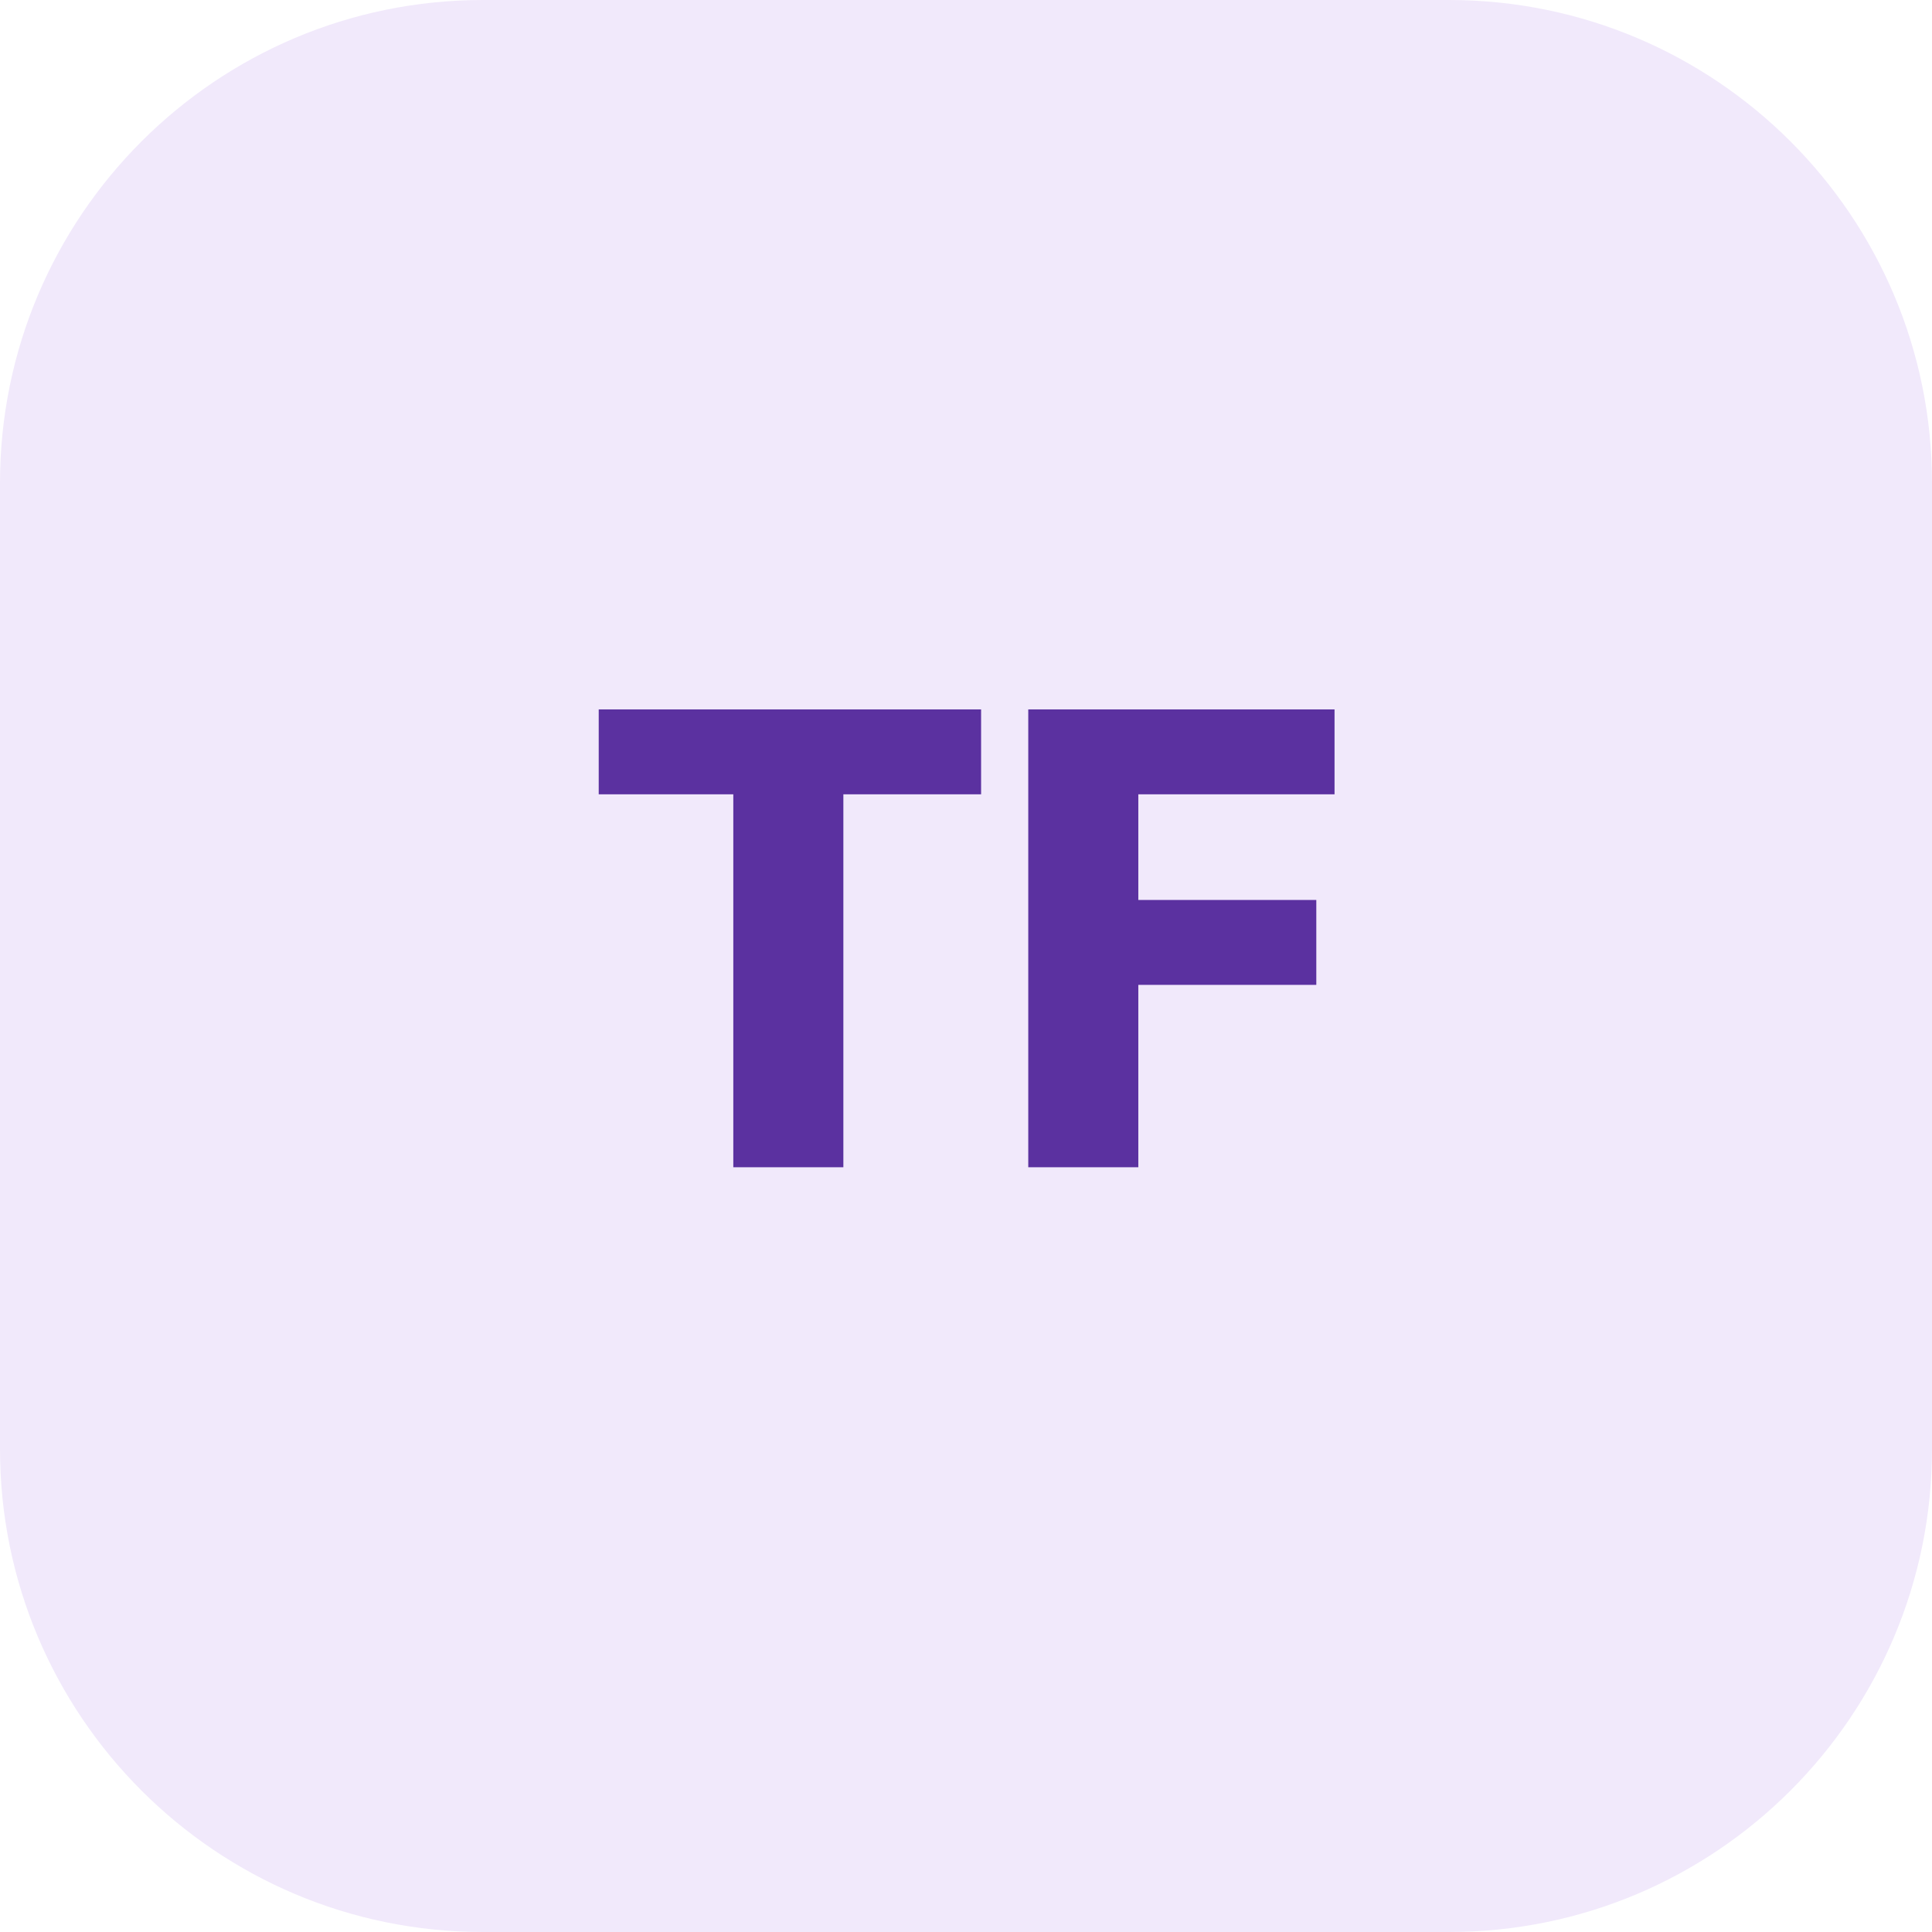
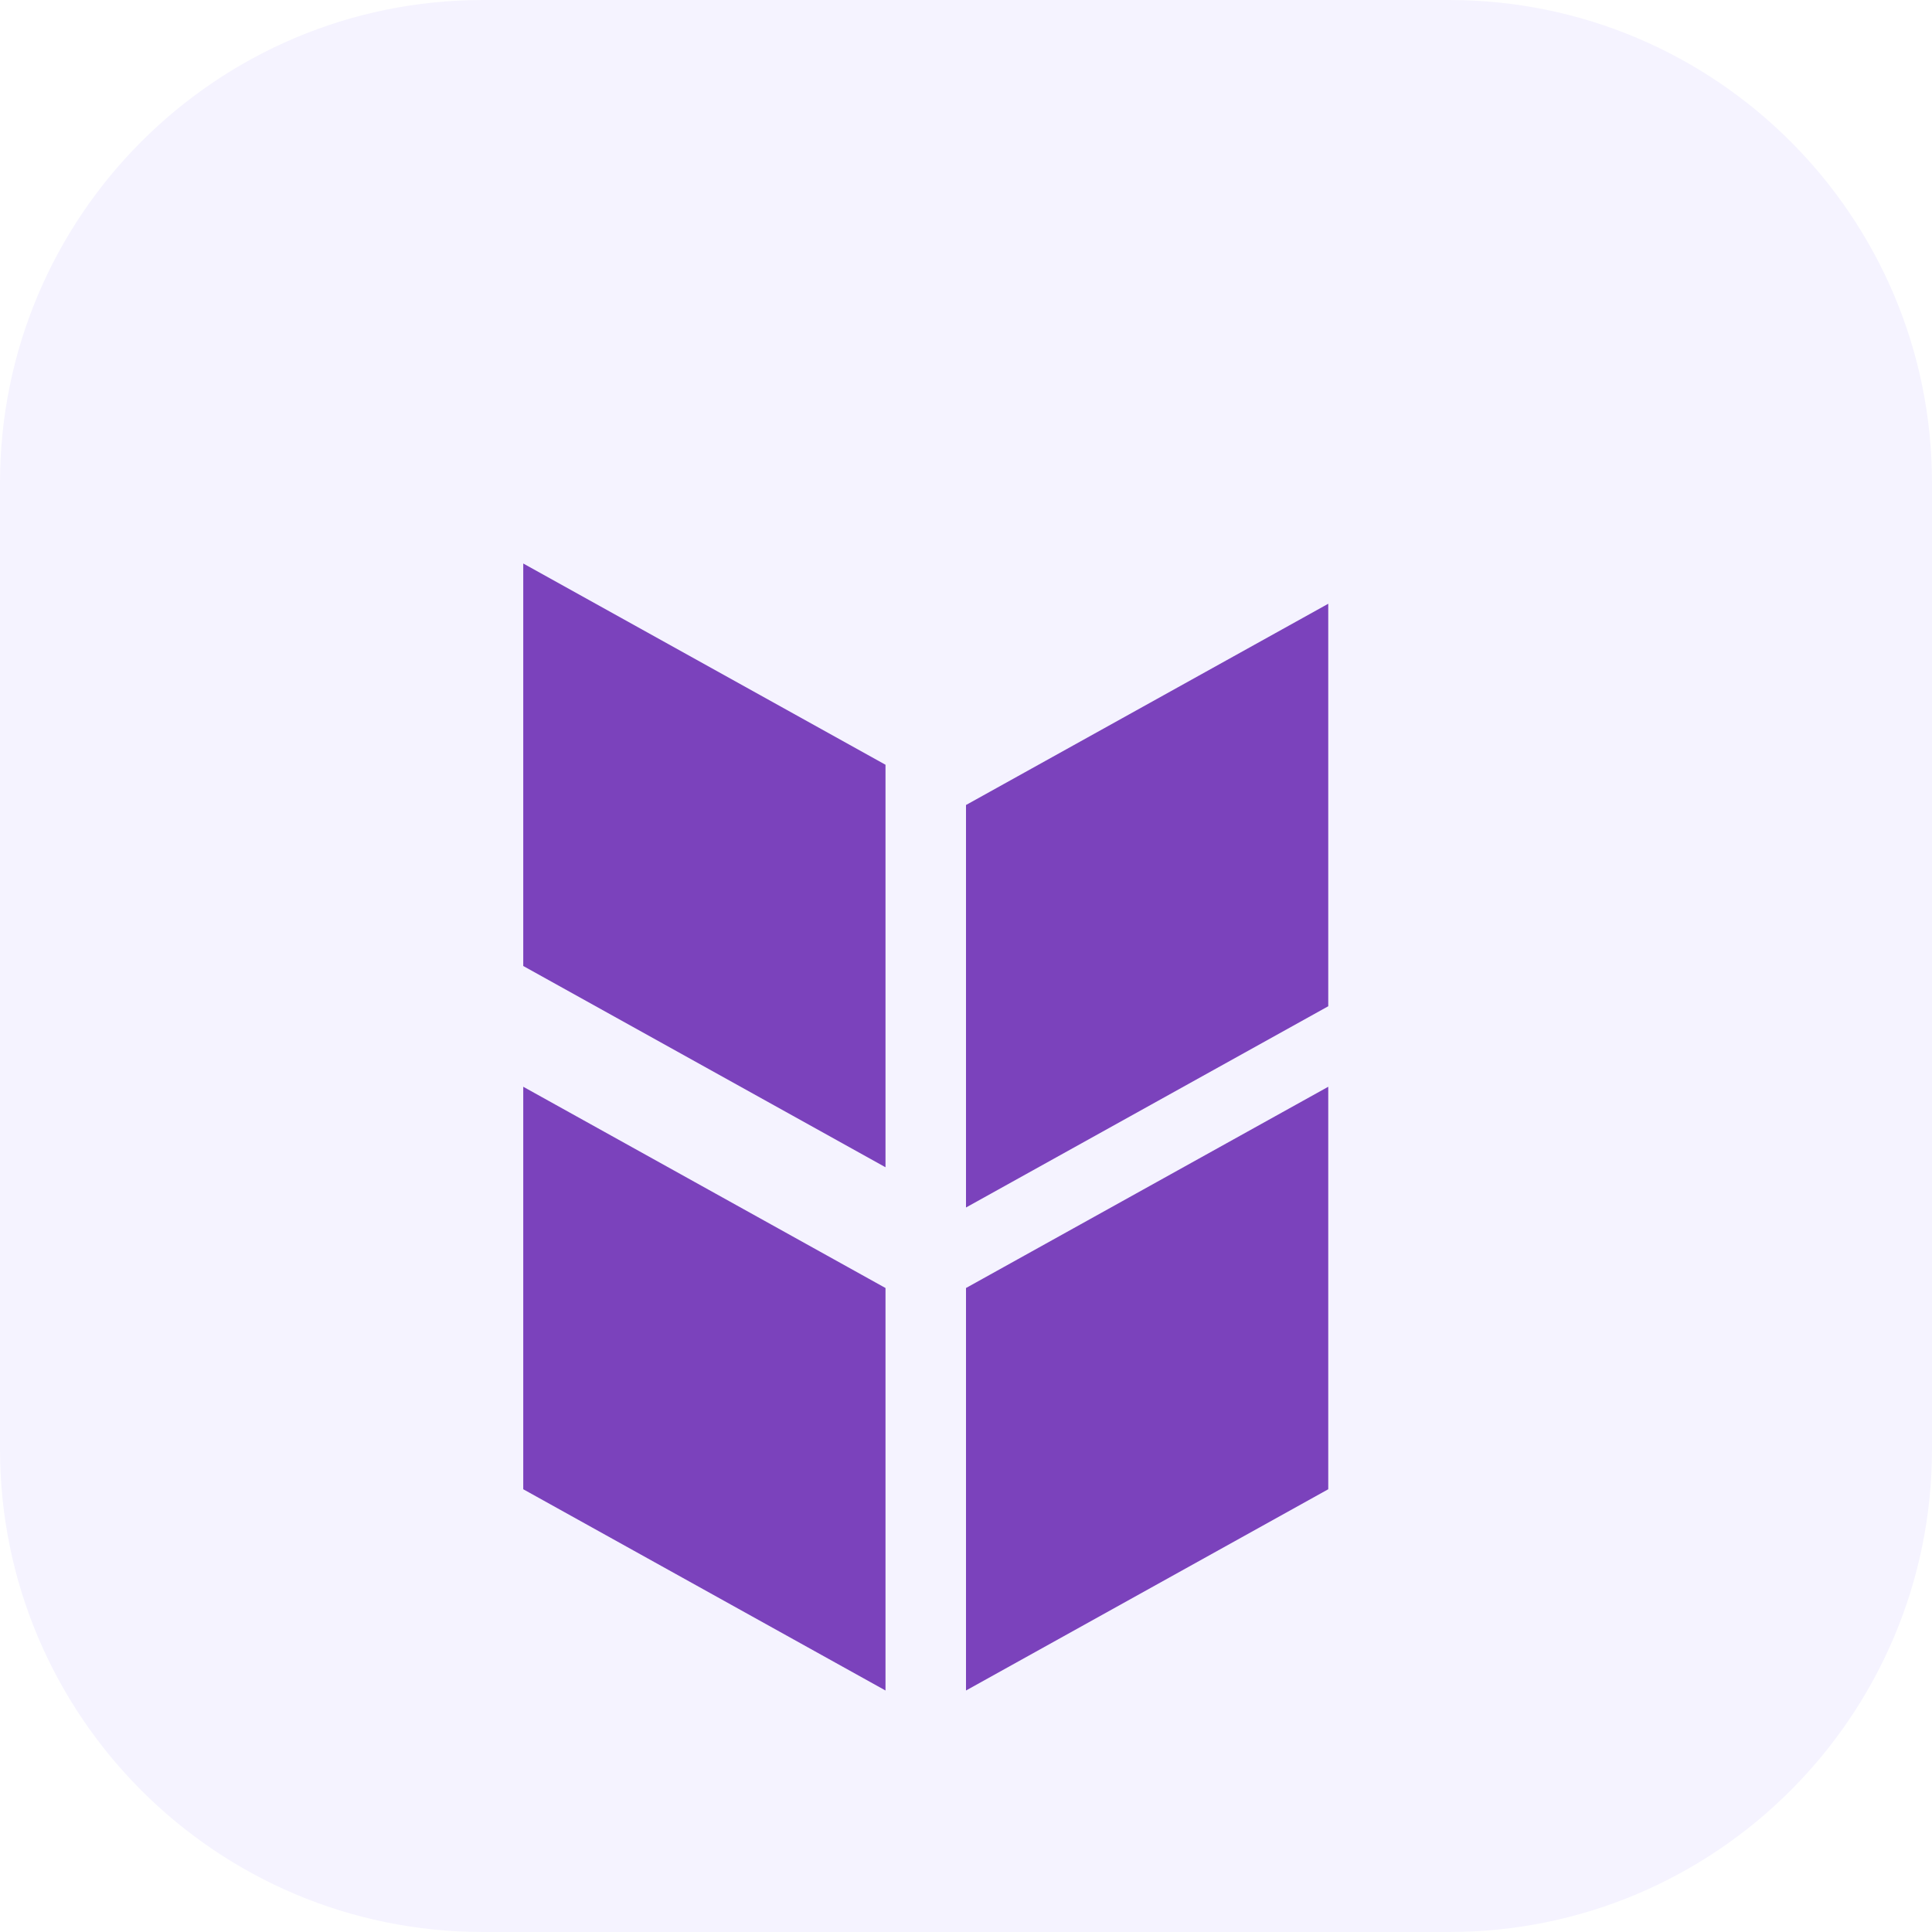
- <svg xmlns="http://www.w3.org/2000/svg" viewBox="0 0 48 48" role="img" aria-label="Terraform">
-   <rect width="48" height="48" rx="12" fill="#F1E9FB" />
-   <text x="24" y="29" font-family="Segoe UI, Roboto, sans-serif" font-size="16" font-weight="800" fill="#5B31A0" text-anchor="middle">TF</text>
+ <svg xmlns="http://www.w3.org/2000/svg" viewBox="0 0 48 48">
+   <rect width="48" height="48" rx="12" fill="#F5F3FF" />
+   <g fill="#7B42BC">
+     <path d="m13 14 9 5v10l-9-5V14Z" />
+     <path d="m24 20 9-5v10l-9 5V20Z" />
+     <path d="m24 32 9-5v10l-9 5V32Z" />
+     <path d="m13 27 9 5v10l-9-5V27Z" />
+   </g>
</svg>
